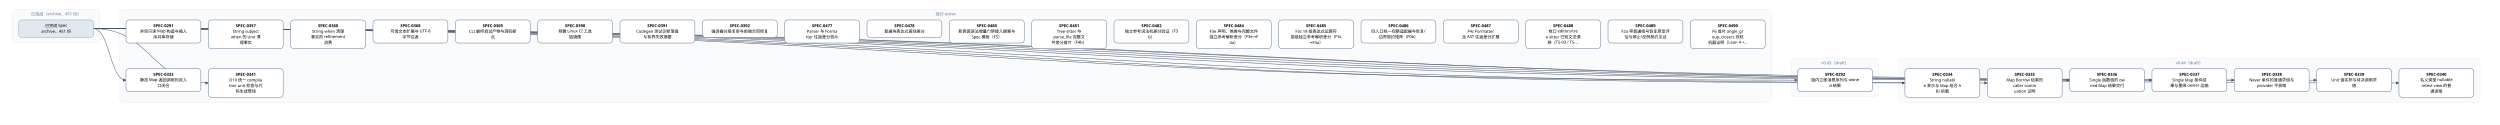
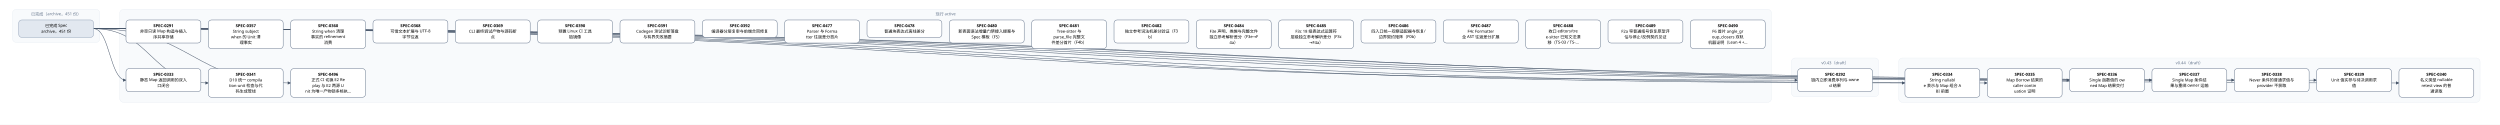
<svg xmlns="http://www.w3.org/2000/svg" width="8016" height="400" viewBox="0 0 8016 400" font-family="PingFang SC, Microsoft YaHei, sans-serif">
  <defs>
    <marker id="arrow" viewBox="0 0 10 10" refX="9" refY="5" markerWidth="7" markerHeight="7" orient="auto-start-reverse">
      <path d="M0,0 L10,5 L0,10 z" fill="#475569" />
    </marker>
  </defs>
  <rect width="8016" height="400" fill="#ffffff" />
  <rect x="40" y="30" width="280" height="106" rx="12" fill="#f8fafc" stroke="#e2e8f0" />
  <text x="180" y="50" text-anchor="middle" font-size="13" fill="#64748b">已完成（archive，451 份）</text>
  <rect x="384" y="30" width="5296" height="298" rx="12" fill="#f8fafc" stroke="#e2e8f0" />
  <text x="3032" y="50" text-anchor="middle" font-size="13" fill="#64748b">现行 active</text>
  <rect x="5744" y="186" width="280" height="124" rx="12" fill="#f8fafc" stroke="#e2e8f0" />
  <text x="5884" y="206" text-anchor="middle" font-size="13" fill="#64748b">v0.43（draft）</text>
  <rect x="6088" y="186" width="1864" height="142" rx="12" fill="#f8fafc" stroke="#e2e8f0" />
  <text x="7020" y="206" text-anchor="middle" font-size="13" fill="#64748b">v0.44（draft）</text>
  <path d="M 300 92 C 3032 92, 3032 257, 5764 257" fill="none" stroke="#475569" stroke-width="1.5" marker-end="url(#arrow)" />
  <path d="M 300 92 C 352 92, 352 257, 404 257" fill="none" stroke="#475569" stroke-width="1.5" marker-end="url(#arrow)" />
  <path d="M 300 92 C 3204 92, 3204 266, 6108 266" fill="none" stroke="#475569" stroke-width="1.5" marker-end="url(#arrow)" />
  <path d="M 300 92 C 3336 92, 3336 266, 6372 266" fill="none" stroke="#475569" stroke-width="1.5" marker-end="url(#arrow)" />
  <path d="M 300 92 C 3468 92, 3468 257, 6636 257" fill="none" stroke="#475569" stroke-width="1.5" marker-end="url(#arrow)" />
  <path d="M 300 92 C 3600 92, 3600 257, 6900 257" fill="none" stroke="#475569" stroke-width="1.5" marker-end="url(#arrow)" />
  <path d="M 300 92 C 3732 92, 3732 257, 7164 257" fill="none" stroke="#475569" stroke-width="1.5" marker-end="url(#arrow)" />
  <path d="M 300 92 C 3864 92, 3864 257, 7428 257" fill="none" stroke="#475569" stroke-width="1.5" marker-end="url(#arrow)" />
  <path d="M 300 92 C 3996 92, 3996 266, 7692 266" fill="none" stroke="#475569" stroke-width="1.5" marker-end="url(#arrow)" />
  <path d="M 300 92 C 484 92, 484 266, 668 266" fill="none" stroke="#475569" stroke-width="1.5" marker-end="url(#arrow)" />
+   <path d="M 300 92 C 616 92, 616 266, 932 266" fill="none" stroke="#475569" stroke-width="1.5" marker-end="url(#arrow)" />
  <rect x="404" y="64" width="240" height="74" rx="10" fill="#ffffff" stroke="#64748b" stroke-width="1.5" />
  <text x="524" y="87" text-anchor="middle" font-size="13" font-weight="600">SPEC-0291</text>
  <text x="524" y="105" text-anchor="middle" font-size="13">非空只读 Map 构造与插入</text>
  <text x="524" y="123" text-anchor="middle" font-size="13">序共享存储</text>
  <rect x="5764" y="220" width="240" height="74" rx="10" fill="#ffffff" stroke="#64748b" stroke-width="1.5" />
  <text x="5884" y="243" text-anchor="middle" font-size="13" font-weight="600">SPEC-0292</text>
  <text x="5884" y="261" text-anchor="middle" font-size="13">链内立即消费序列与 owne</text>
  <text x="5884" y="279" text-anchor="middle" font-size="13">d 结果</text>
  <rect x="404" y="220" width="240" height="74" rx="10" fill="#ffffff" stroke="#64748b" stroke-width="1.5" />
  <text x="524" y="243" text-anchor="middle" font-size="13" font-weight="600">SPEC-0333</text>
  <text x="524" y="261" text-anchor="middle" font-size="13">静态 Map 返回调用的双入</text>
  <text x="524" y="279" text-anchor="middle" font-size="13">口闭合</text>
  <rect x="6108" y="220" width="240" height="92" rx="10" fill="#ffffff" stroke="#64748b" stroke-width="1.5" />
  <text x="6228" y="243" text-anchor="middle" font-size="13" font-weight="600">SPEC-0334</text>
  <text x="6228" y="261" text-anchor="middle" font-size="13">String nullabl</text>
  <text x="6228" y="279" text-anchor="middle" font-size="13">e 表示与 Map 组合 A</text>
  <text x="6228" y="297" text-anchor="middle" font-size="13">BI 前置</text>
  <rect x="6372" y="220" width="240" height="92" rx="10" fill="#ffffff" stroke="#64748b" stroke-width="1.5" />
  <text x="6492" y="243" text-anchor="middle" font-size="13" font-weight="600">SPEC-0335</text>
  <text x="6492" y="261" text-anchor="middle" font-size="13">Map Borrow 结果的</text>
  <text x="6492" y="279" text-anchor="middle" font-size="13"> caller contin</text>
  <text x="6492" y="297" text-anchor="middle" font-size="13">uation 证明</text>
  <rect x="6636" y="220" width="240" height="74" rx="10" fill="#ffffff" stroke="#64748b" stroke-width="1.5" />
  <text x="6756" y="243" text-anchor="middle" font-size="13" font-weight="600">SPEC-0336</text>
  <text x="6756" y="261" text-anchor="middle" font-size="13">Single 函数值的 ow</text>
  <text x="6756" y="279" text-anchor="middle" font-size="13">ned Map 结果交付</text>
  <rect x="6900" y="220" width="240" height="74" rx="10" fill="#ffffff" stroke="#64748b" stroke-width="1.5" />
  <text x="7020" y="243" text-anchor="middle" font-size="13" font-weight="600">SPEC-0337</text>
  <text x="7020" y="261" text-anchor="middle" font-size="13">Single Map 条件结</text>
  <text x="7020" y="279" text-anchor="middle" font-size="13">果与重绑 owner 运输</text>
  <rect x="7164" y="220" width="240" height="74" rx="10" fill="#ffffff" stroke="#64748b" stroke-width="1.5" />
  <text x="7284" y="243" text-anchor="middle" font-size="13" font-weight="600">SPEC-0338</text>
  <text x="7284" y="261" text-anchor="middle" font-size="13">Never 条件的普通求值与</text>
  <text x="7284" y="279" text-anchor="middle" font-size="13"> provider 不获取</text>
  <rect x="7428" y="220" width="240" height="74" rx="10" fill="#ffffff" stroke="#64748b" stroke-width="1.5" />
  <text x="7548" y="243" text-anchor="middle" font-size="13" font-weight="600">SPEC-0339</text>
  <text x="7548" y="261" text-anchor="middle" font-size="13">Unit 值实参与待决调用求</text>
  <text x="7548" y="279" text-anchor="middle" font-size="13">值</text>
  <rect x="7692" y="220" width="240" height="92" rx="10" fill="#ffffff" stroke="#64748b" stroke-width="1.5" />
  <text x="7812" y="243" text-anchor="middle" font-size="13" font-weight="600">SPEC-0340</text>
  <text x="7812" y="261" text-anchor="middle" font-size="13">名义类型 nullable </text>
  <text x="7812" y="279" text-anchor="middle" font-size="13">retest view 的普</text>
  <text x="7812" y="297" text-anchor="middle" font-size="13">通读取</text>
  <rect x="668" y="220" width="240" height="92" rx="10" fill="#ffffff" stroke="#64748b" stroke-width="1.5" />
  <text x="788" y="243" text-anchor="middle" font-size="13" font-weight="600">SPEC-0341</text>
  <text x="788" y="261" text-anchor="middle" font-size="13">D10 统一 compila</text>
  <text x="788" y="279" text-anchor="middle" font-size="13">tion-unit 检查与代</text>
  <text x="788" y="297" text-anchor="middle" font-size="13">码生成管线</text>
  <rect x="668" y="64" width="240" height="92" rx="10" fill="#ffffff" stroke="#64748b" stroke-width="1.5" />
  <text x="788" y="87" text-anchor="middle" font-size="13" font-weight="600">SPEC-0357</text>
  <text x="788" y="105" text-anchor="middle" font-size="13">String subject</text>
  <text x="788" y="123" text-anchor="middle" font-size="13"> when 的 Unit 清</text>
  <text x="788" y="141" text-anchor="middle" font-size="13">理事实</text>
  <rect x="932" y="64" width="240" height="92" rx="10" fill="#ffffff" stroke="#64748b" stroke-width="1.5" />
  <text x="1052" y="87" text-anchor="middle" font-size="13" font-weight="600">SPEC-0360</text>
  <text x="1052" y="105" text-anchor="middle" font-size="13">String when 清理</text>
  <text x="1052" y="123" text-anchor="middle" font-size="13">事实的 refinement</text>
  <text x="1052" y="141" text-anchor="middle" font-size="13"> 消费</text>
  <rect x="1196" y="64" width="240" height="74" rx="10" fill="#ffffff" stroke="#64748b" stroke-width="1.5" />
  <text x="1316" y="87" text-anchor="middle" font-size="13" font-weight="600">SPEC-0368</text>
  <text x="1316" y="105" text-anchor="middle" font-size="13">可信文本扩展与 UTF-8 </text>
  <text x="1316" y="123" text-anchor="middle" font-size="13">字节往返</text>
  <rect x="1460" y="64" width="240" height="74" rx="10" fill="#ffffff" stroke="#64748b" stroke-width="1.5" />
  <text x="1580" y="87" text-anchor="middle" font-size="13" font-weight="600">SPEC-0369</text>
  <text x="1580" y="105" text-anchor="middle" font-size="13">CLI 最终调试产物与源码断</text>
  <text x="1580" y="123" text-anchor="middle" font-size="13">点</text>
  <rect x="1724" y="64" width="240" height="74" rx="10" fill="#ffffff" stroke="#64748b" stroke-width="1.5" />
  <text x="1844" y="87" text-anchor="middle" font-size="13" font-weight="600">SPEC-0390</text>
  <text x="1844" y="105" text-anchor="middle" font-size="13">预置 Linux CI 工具</text>
  <text x="1844" y="123" text-anchor="middle" font-size="13">链镜像</text>
  <rect x="1988" y="64" width="240" height="74" rx="10" fill="#ffffff" stroke="#64748b" stroke-width="1.5" />
  <text x="2108" y="87" text-anchor="middle" font-size="13" font-weight="600">SPEC-0391</text>
  <text x="2108" y="105" text-anchor="middle" font-size="13">Codegen 测试诊断落盘</text>
  <text x="2108" y="123" text-anchor="middle" font-size="13">与有界失败摘要</text>
  <rect x="2252" y="64" width="240" height="56" rx="10" fill="#ffffff" stroke="#64748b" stroke-width="1.5" />
  <text x="2372" y="87" text-anchor="middle" font-size="13" font-weight="600">SPEC-0392</text>
  <text x="2372" y="105" text-anchor="middle" font-size="13">编译器分层复审与前端合同修复</text>
  <rect x="2516" y="64" width="240" height="74" rx="10" fill="#ffffff" stroke="#64748b" stroke-width="1.5" />
  <text x="2636" y="87" text-anchor="middle" font-size="13" font-weight="600">SPEC-0477</text>
  <text x="2636" y="105" text-anchor="middle" font-size="13">Parser 与 Forma</text>
  <text x="2636" y="123" text-anchor="middle" font-size="13">tter 往返差分首片</text>
  <rect x="2780" y="64" width="240" height="56" rx="10" fill="#ffffff" stroke="#64748b" stroke-width="1.5" />
  <text x="2900" y="87" text-anchor="middle" font-size="13" font-weight="600">SPEC-0478</text>
  <text x="2900" y="105" text-anchor="middle" font-size="13">普通块表达式离线差分</text>
  <rect x="3044" y="64" width="240" height="74" rx="10" fill="#ffffff" stroke="#64748b" stroke-width="1.5" />
  <text x="3164" y="87" text-anchor="middle" font-size="13" font-weight="600">SPEC-0480</text>
  <text x="3164" y="105" text-anchor="middle" font-size="13">新表面语法增量门禁接入提案与</text>
  <text x="3164" y="123" text-anchor="middle" font-size="13"> Spec 模板（F5）</text>
  <rect x="3308" y="64" width="240" height="92" rx="10" fill="#ffffff" stroke="#64748b" stroke-width="1.5" />
  <text x="3428" y="87" text-anchor="middle" font-size="13" font-weight="600">SPEC-0481</text>
  <text x="3428" y="105" text-anchor="middle" font-size="13">Tree-sitter 与 </text>
  <text x="3428" y="123" text-anchor="middle" font-size="13">parse_file 完整文</text>
  <text x="3428" y="141" text-anchor="middle" font-size="13">件差分首片（F4b）</text>
  <rect x="3572" y="64" width="240" height="74" rx="10" fill="#ffffff" stroke="#64748b" stroke-width="1.5" />
  <text x="3692" y="87" text-anchor="middle" font-size="13" font-weight="600">SPEC-0482</text>
  <text x="3692" y="105" text-anchor="middle" font-size="13">独立参考词法机差分验证（F3</text>
  <text x="3692" y="123" text-anchor="middle" font-size="13">b）</text>
  <rect x="3836" y="64" width="240" height="92" rx="10" fill="#ffffff" stroke="#64748b" stroke-width="1.5" />
  <text x="3956" y="87" text-anchor="middle" font-size="13" font-weight="600">SPEC-0484</text>
  <text x="3956" y="105" text-anchor="middle" font-size="13">F3e 声明、类族与完整文件</text>
  <text x="3956" y="123" text-anchor="middle" font-size="13">独立参考解析差分（F3e→F</text>
  <text x="3956" y="141" text-anchor="middle" font-size="13">4a）</text>
  <rect x="4100" y="64" width="240" height="92" rx="10" fill="#ffffff" stroke="#64748b" stroke-width="1.5" />
  <text x="4220" y="87" text-anchor="middle" font-size="13" font-weight="600">SPEC-0485</text>
  <text x="4220" y="105" text-anchor="middle" font-size="13">F3c 18 级表达式运算符</text>
  <text x="4220" y="123" text-anchor="middle" font-size="13">层级独立参考解析差分（F3c</text>
  <text x="4220" y="141" text-anchor="middle" font-size="13">→F4a）</text>
  <rect x="4364" y="64" width="240" height="74" rx="10" fill="#ffffff" stroke="#64748b" stroke-width="1.5" />
  <text x="4484" y="87" text-anchor="middle" font-size="13" font-weight="600">SPEC-0486</text>
  <text x="4484" y="105" text-anchor="middle" font-size="13">四入口统一观察适配器与恢复/</text>
  <text x="4484" y="123" text-anchor="middle" font-size="13">边界契约矩阵（F0b）</text>
  <rect x="4628" y="64" width="240" height="74" rx="10" fill="#ffffff" stroke="#64748b" stroke-width="1.5" />
  <text x="4748" y="87" text-anchor="middle" font-size="13" font-weight="600">SPEC-0487</text>
  <text x="4748" y="105" text-anchor="middle" font-size="13">F4c Formatter </text>
  <text x="4748" y="123" text-anchor="middle" font-size="13">全 AST 往返差分扩展</text>
  <rect x="4892" y="64" width="240" height="92" rx="10" fill="#ffffff" stroke="#64748b" stroke-width="1.5" />
  <text x="5012" y="87" text-anchor="middle" font-size="13" font-weight="600">SPEC-0488</text>
  <text x="5012" y="105" text-anchor="middle" font-size="13">收口 editors/tre</text>
  <text x="5012" y="123" text-anchor="middle" font-size="13">e-sitter 已知文法漂</text>
  <text x="5012" y="141" text-anchor="middle" font-size="13">移（TS-03 / TS-…</text>
  <rect x="5156" y="64" width="240" height="74" rx="10" fill="#ffffff" stroke="#64748b" stroke-width="1.5" />
  <text x="5276" y="87" text-anchor="middle" font-size="13" font-weight="600">SPEC-0489</text>
  <text x="5276" y="105" text-anchor="middle" font-size="13">F2a 窄普通括号恢复原型评</text>
  <text x="5276" y="123" text-anchor="middle" font-size="13">估与停止/反例契约见证</text>
  <rect x="5420" y="64" width="240" height="92" rx="10" fill="#ffffff" stroke="#64748b" stroke-width="1.5" />
  <text x="5540" y="87" text-anchor="middle" font-size="13" font-weight="600">SPEC-0490</text>
  <text x="5540" y="105" text-anchor="middle" font-size="13">F6 首片 angle_gr</text>
  <text x="5540" y="123" text-anchor="middle" font-size="13">oup_closers 双轨</text>
  <text x="5540" y="141" text-anchor="middle" font-size="13">机器证明（Lean 4 +…</text>
+   <rect x="932" y="220" width="240" height="92" rx="10" fill="#ffffff" stroke="#64748b" stroke-width="1.5" />
+   <text x="1052" y="243" text-anchor="middle" font-size="13" font-weight="600">SPEC-0496</text>
+   <text x="1052" y="261" text-anchor="middle" font-size="13">正式 CI 切换 E2 Re</text>
+   <text x="1052" y="279" text-anchor="middle" font-size="13">play 与 E2 两源 U</text>
+   <text x="1052" y="297" text-anchor="middle" font-size="13">nit 为唯一产物锁多核执…</text>
  <rect x="60" y="64" width="240" height="56" rx="10" fill="#e2e8f0" stroke="#94a3b8" stroke-width="1.5" />
  <text x="180" y="87" text-anchor="middle" font-size="13">已完成 Spec</text>
  <text x="180" y="105" text-anchor="middle" font-size="13">archive，451 份</text>
</svg>
